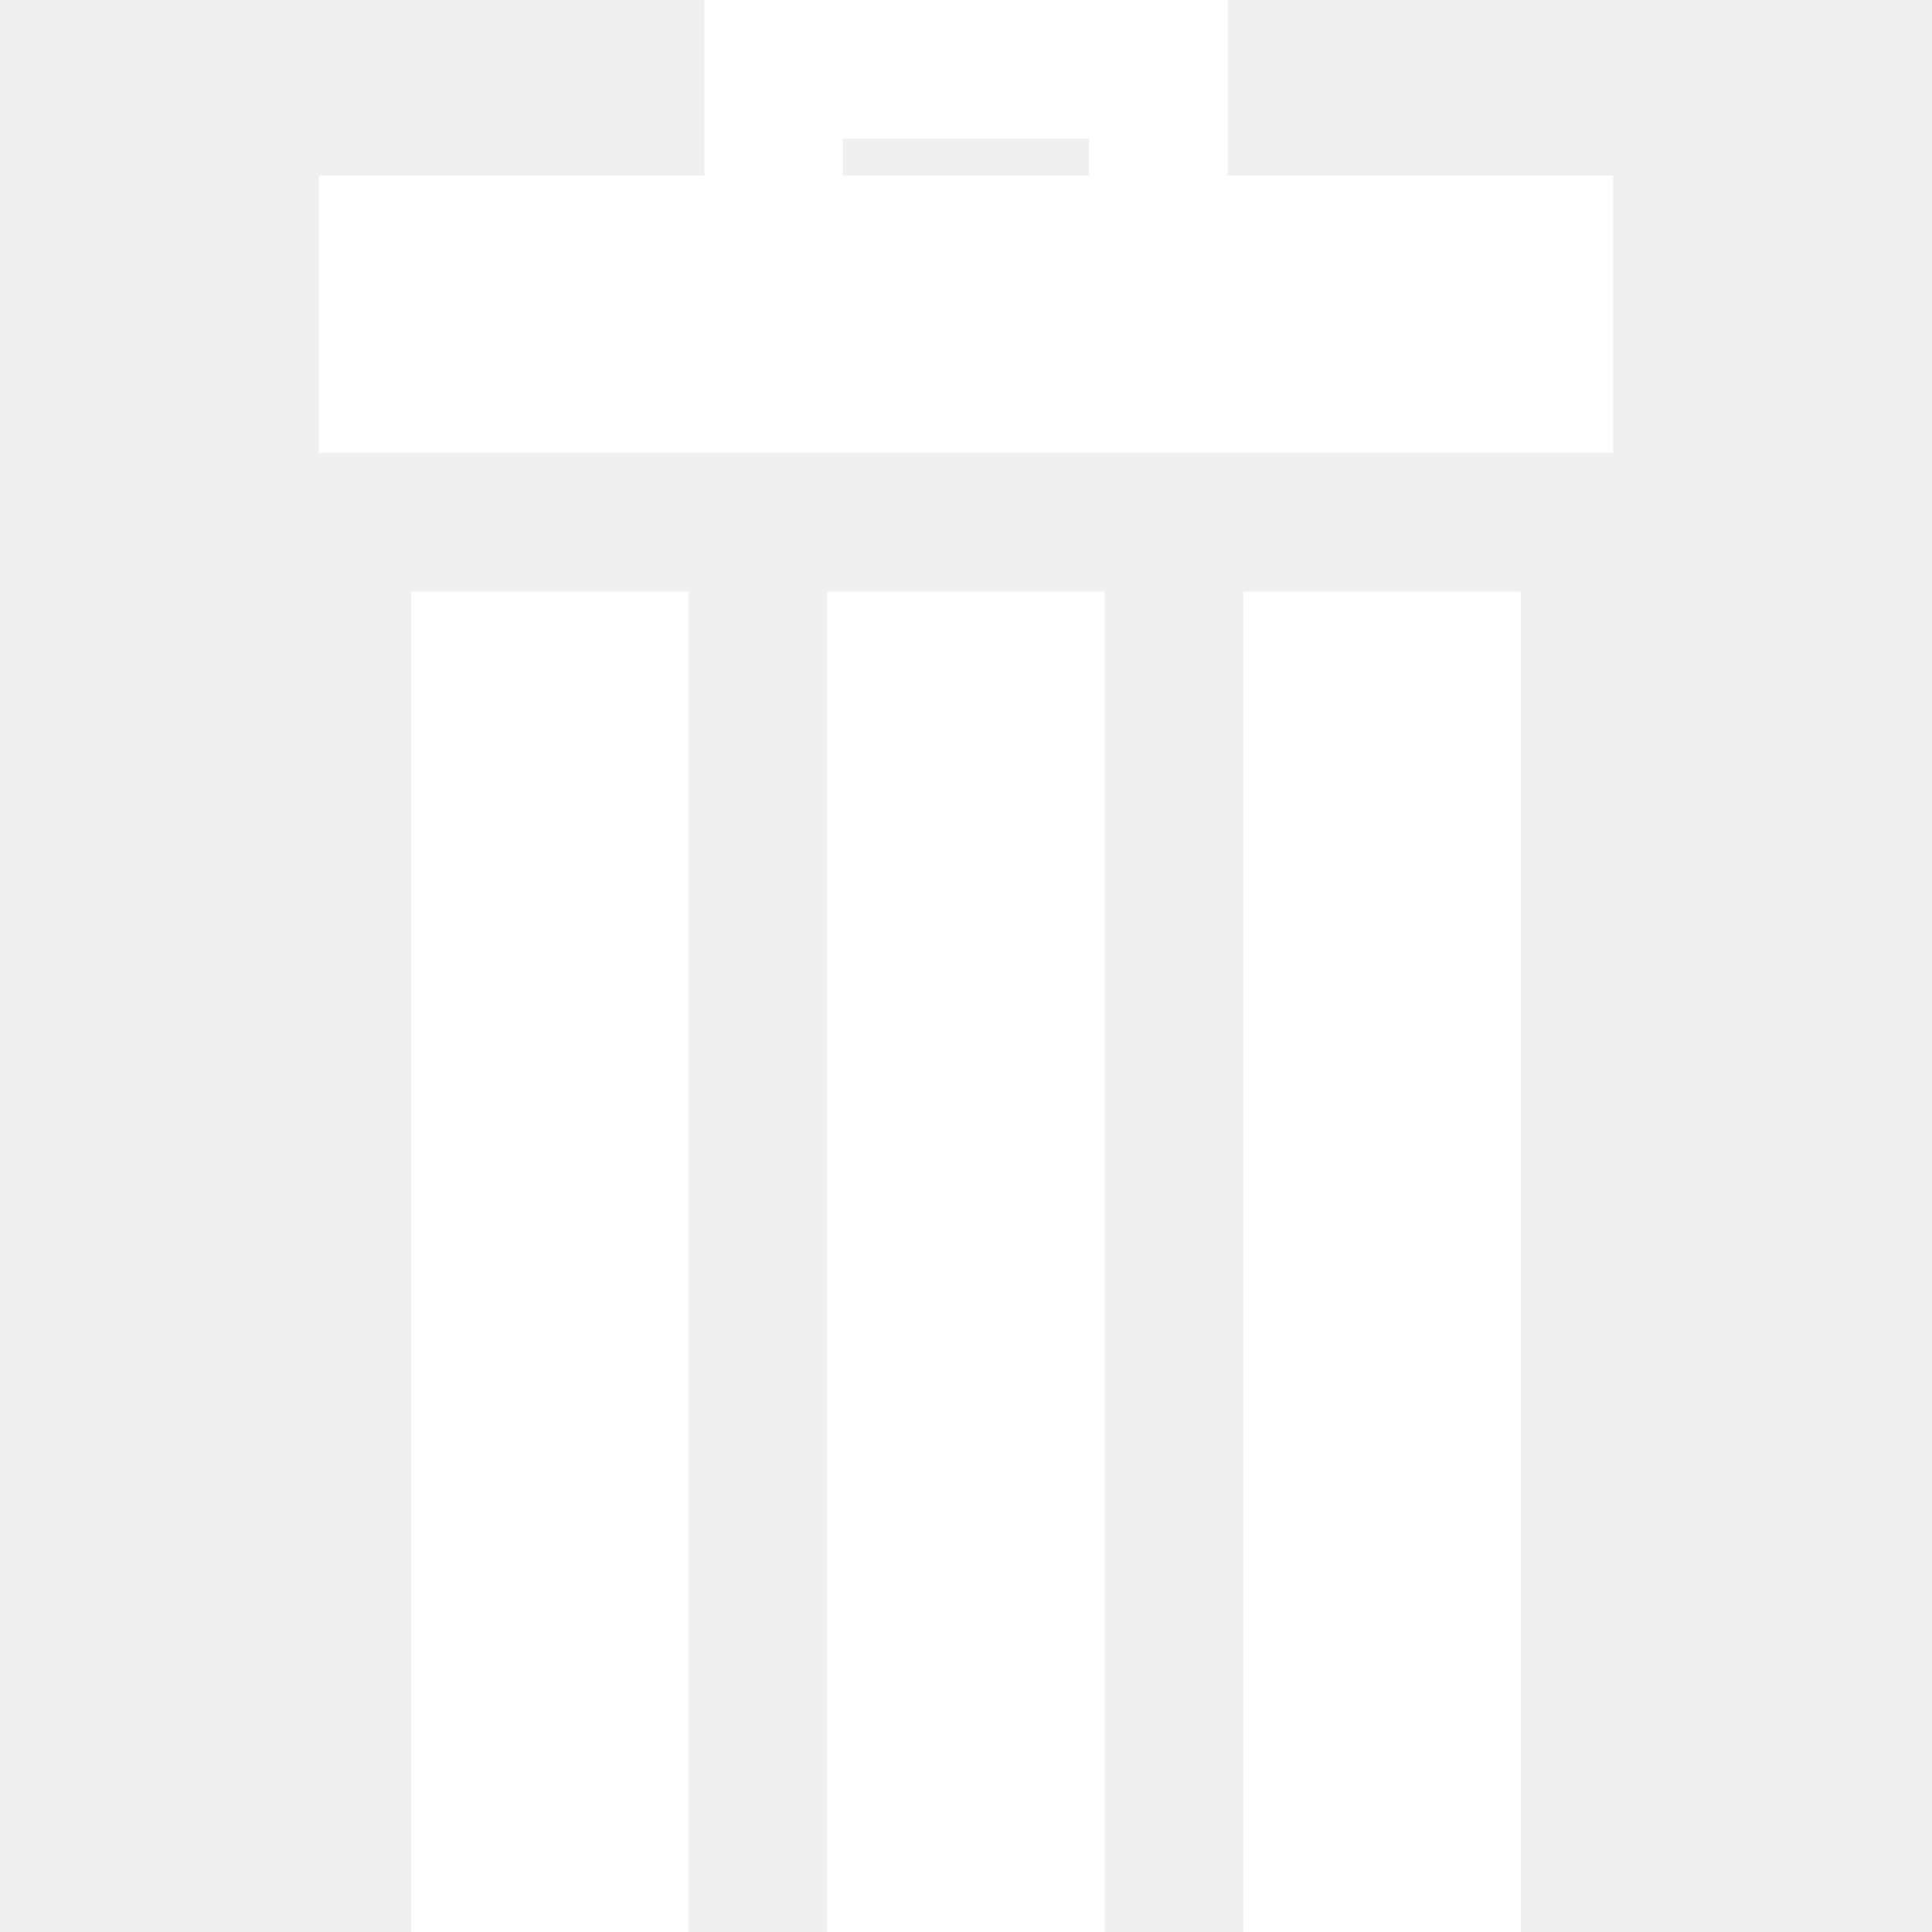
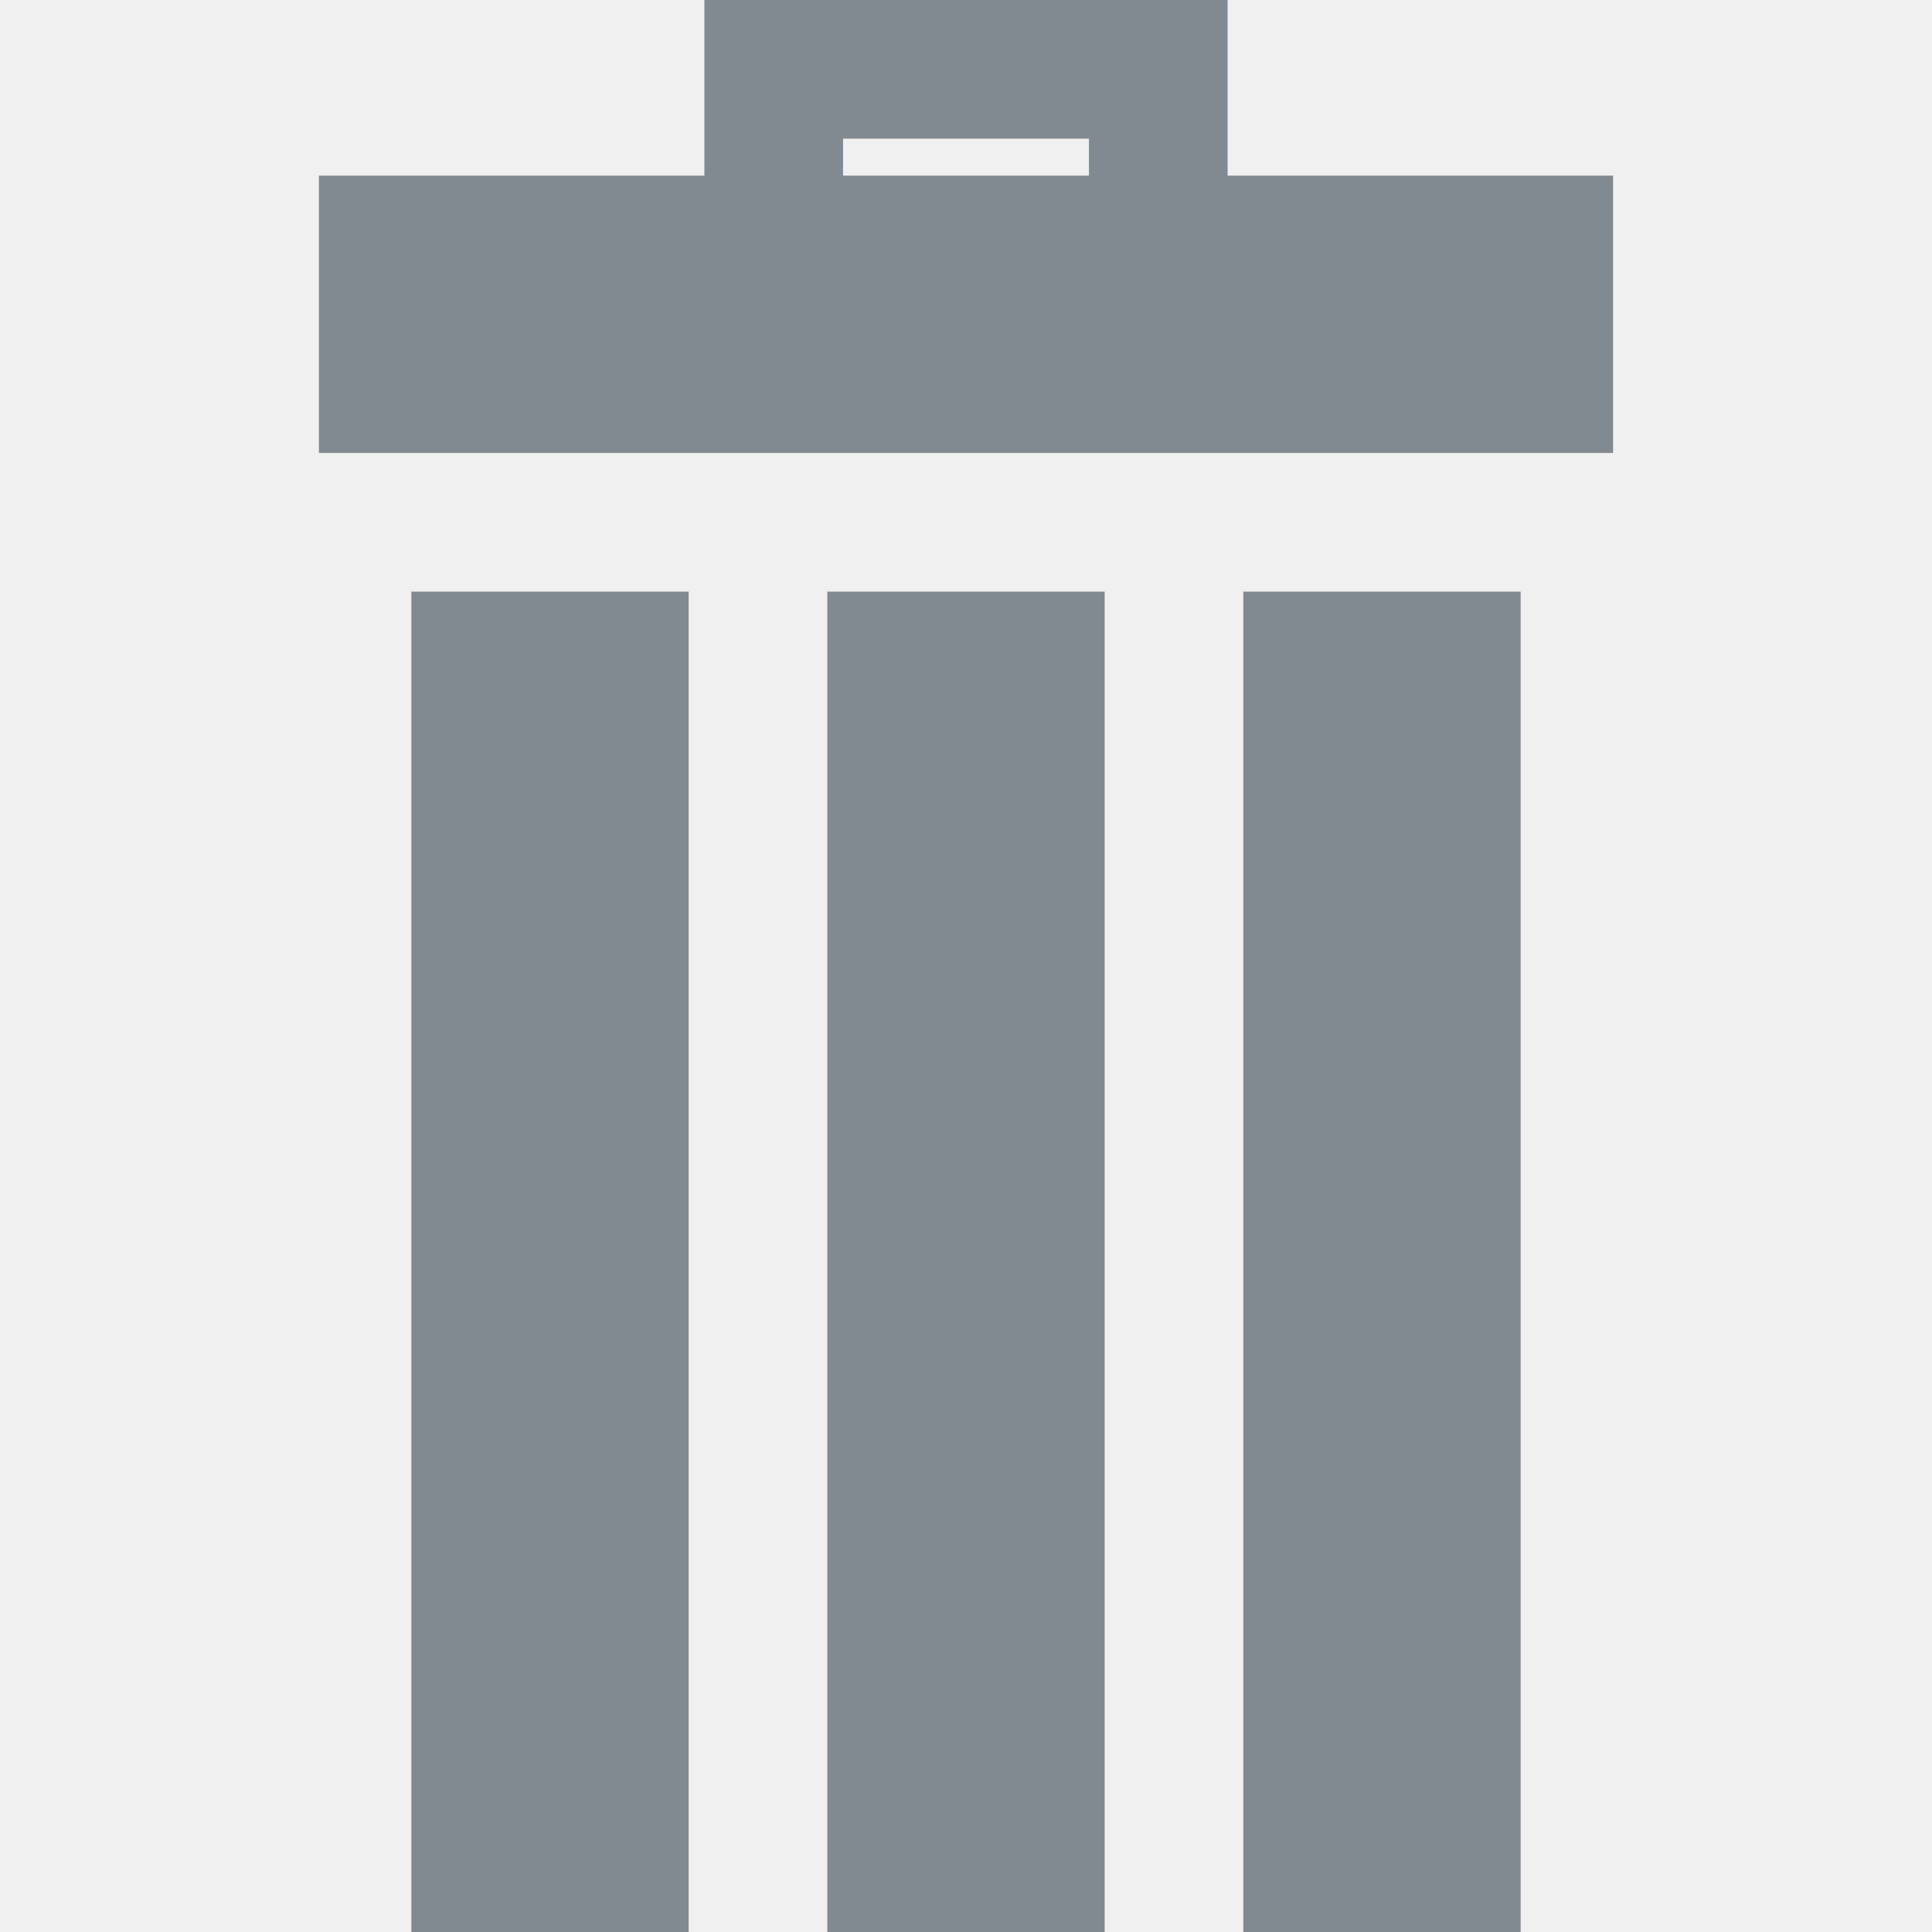
<svg xmlns="http://www.w3.org/2000/svg" viewBox="0 0 418 418">
-   <path d="M89 128h60v290H89zm90 0h60v290h-60zm90 0h60v290h-60zm-3.4-90V0H152.4v38H69v60h280V38h-83.4zm-83.2-8h53.2v8h-53.2v-8z" fill="#fff" />
+   <path d="M89 128h60v290H89zm90 0h60v290h-60zm90 0h60v290h-60zm-3.4-90V0H152.4v38H69v60h280V38h-83.4zm-83.2-8h53.2v8h-53.2v-8z" fill="#818a91" />
</svg>
